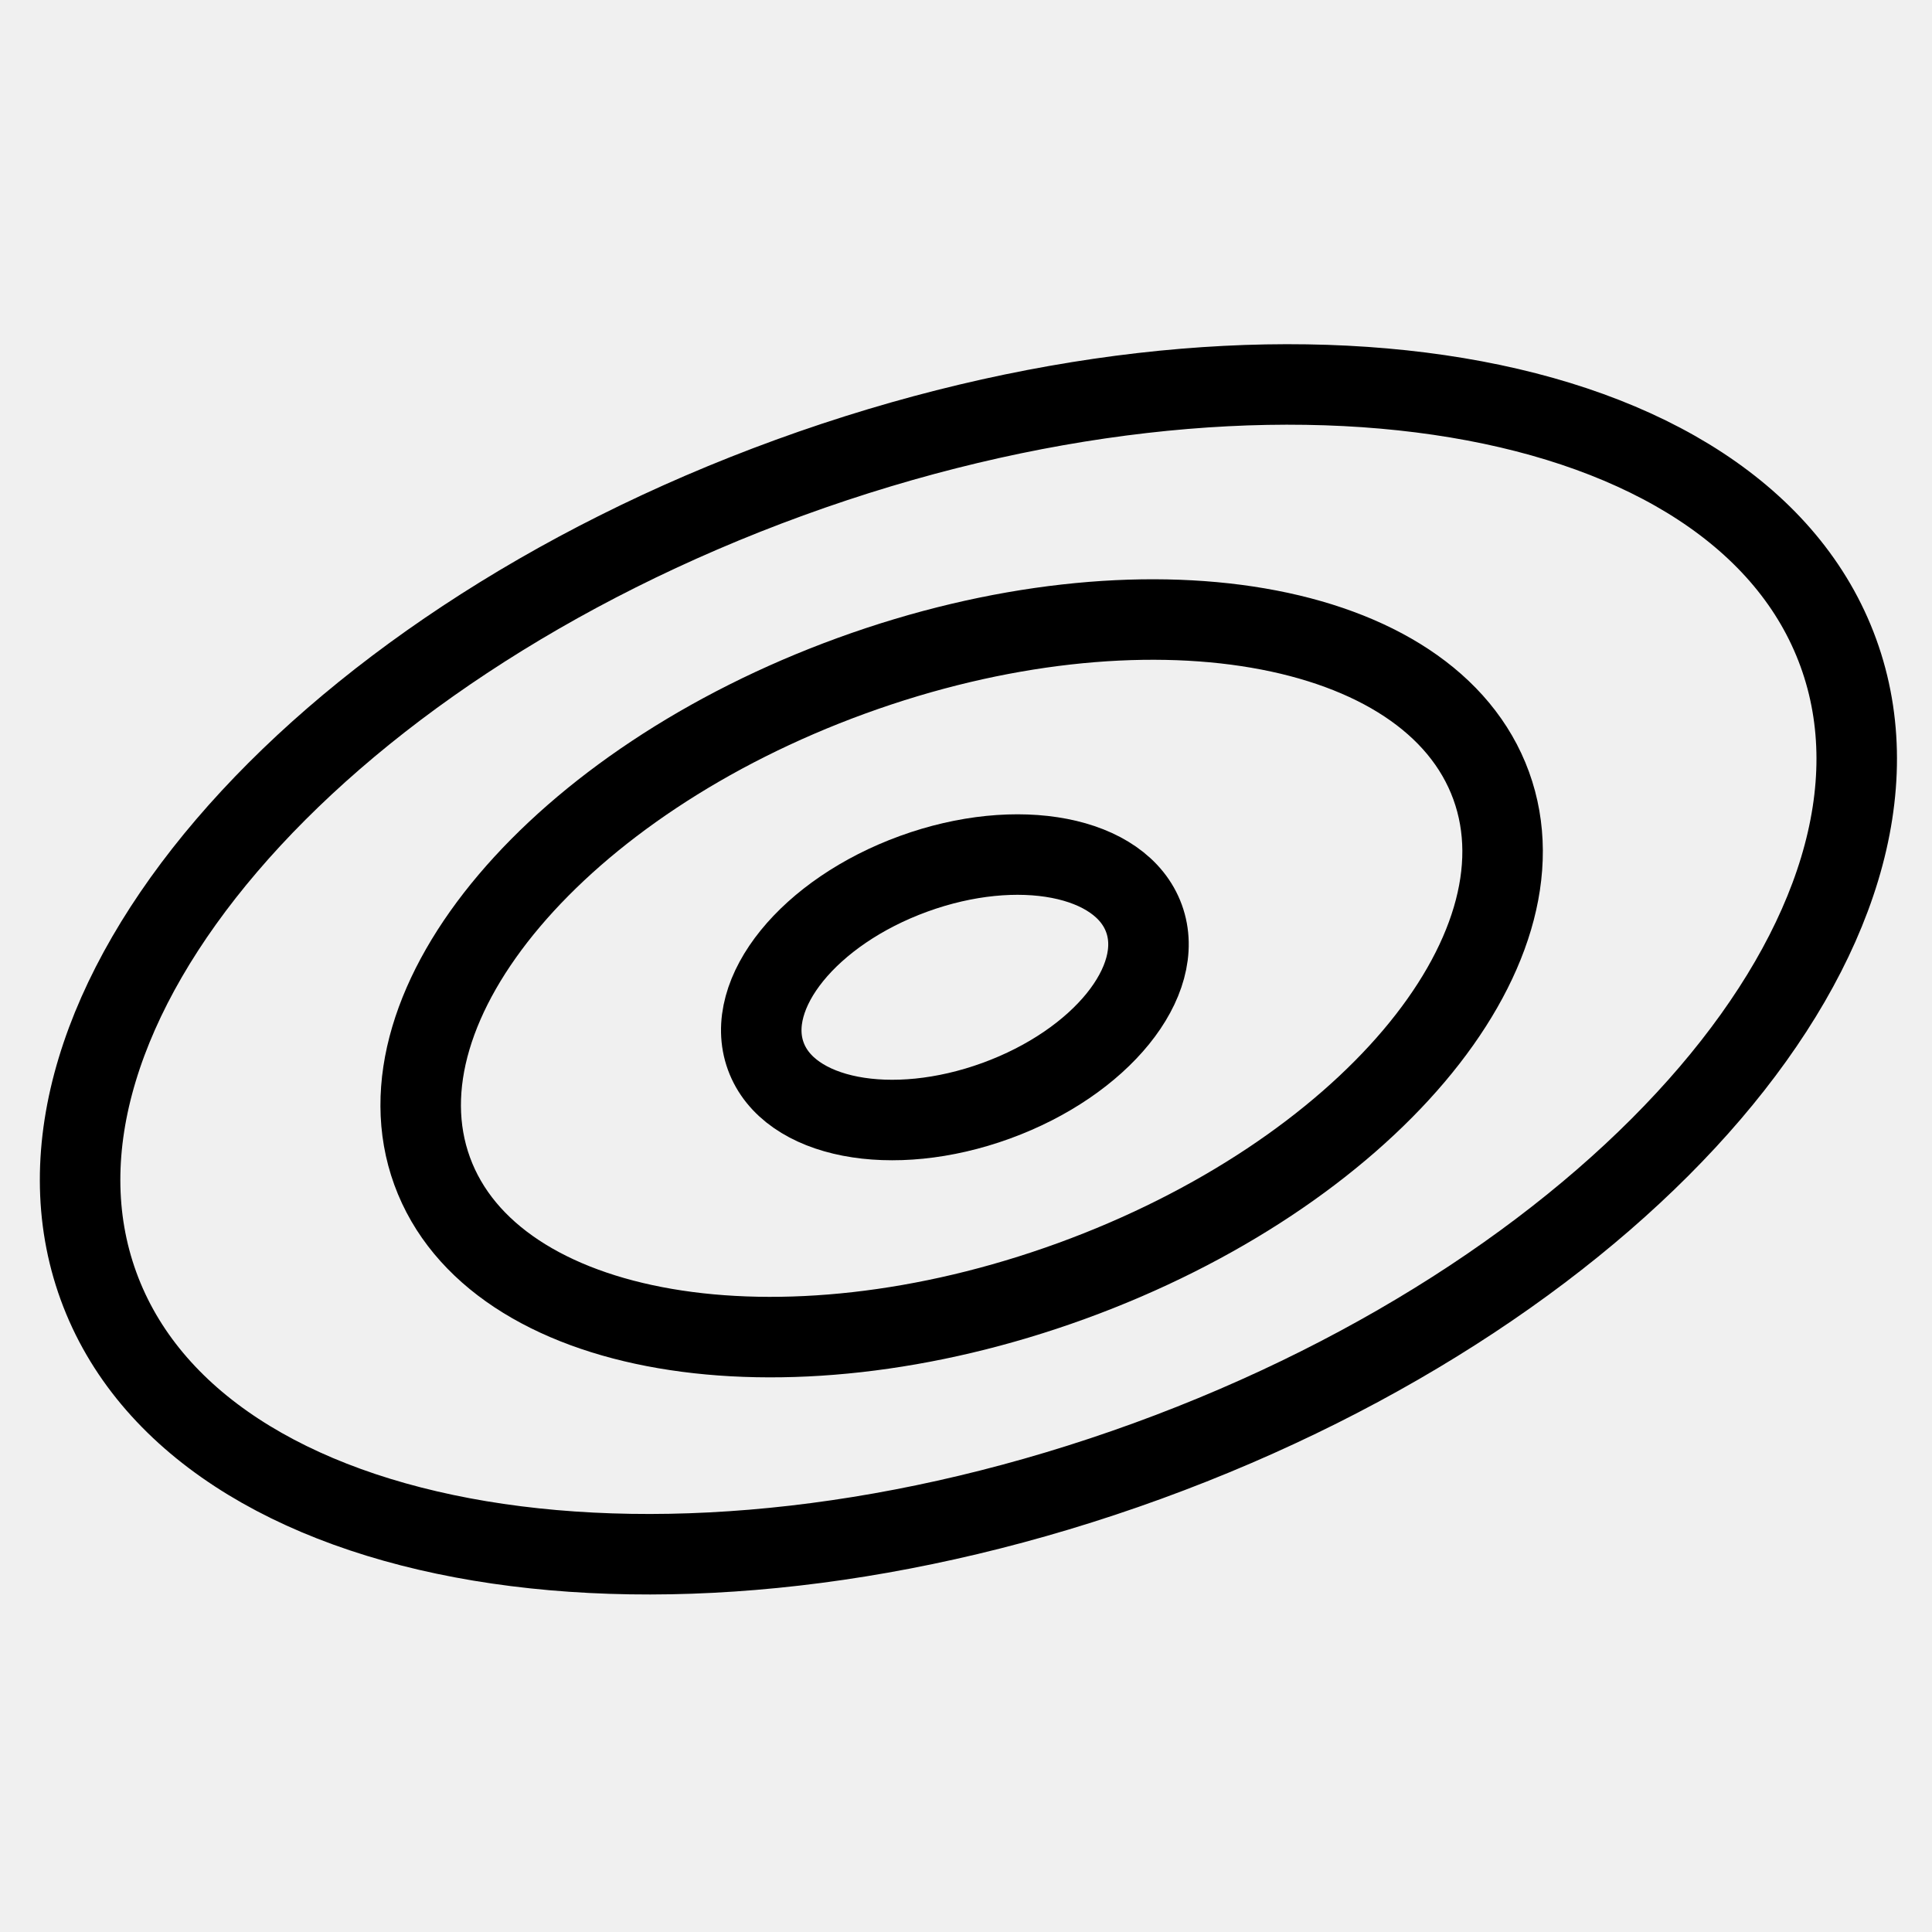
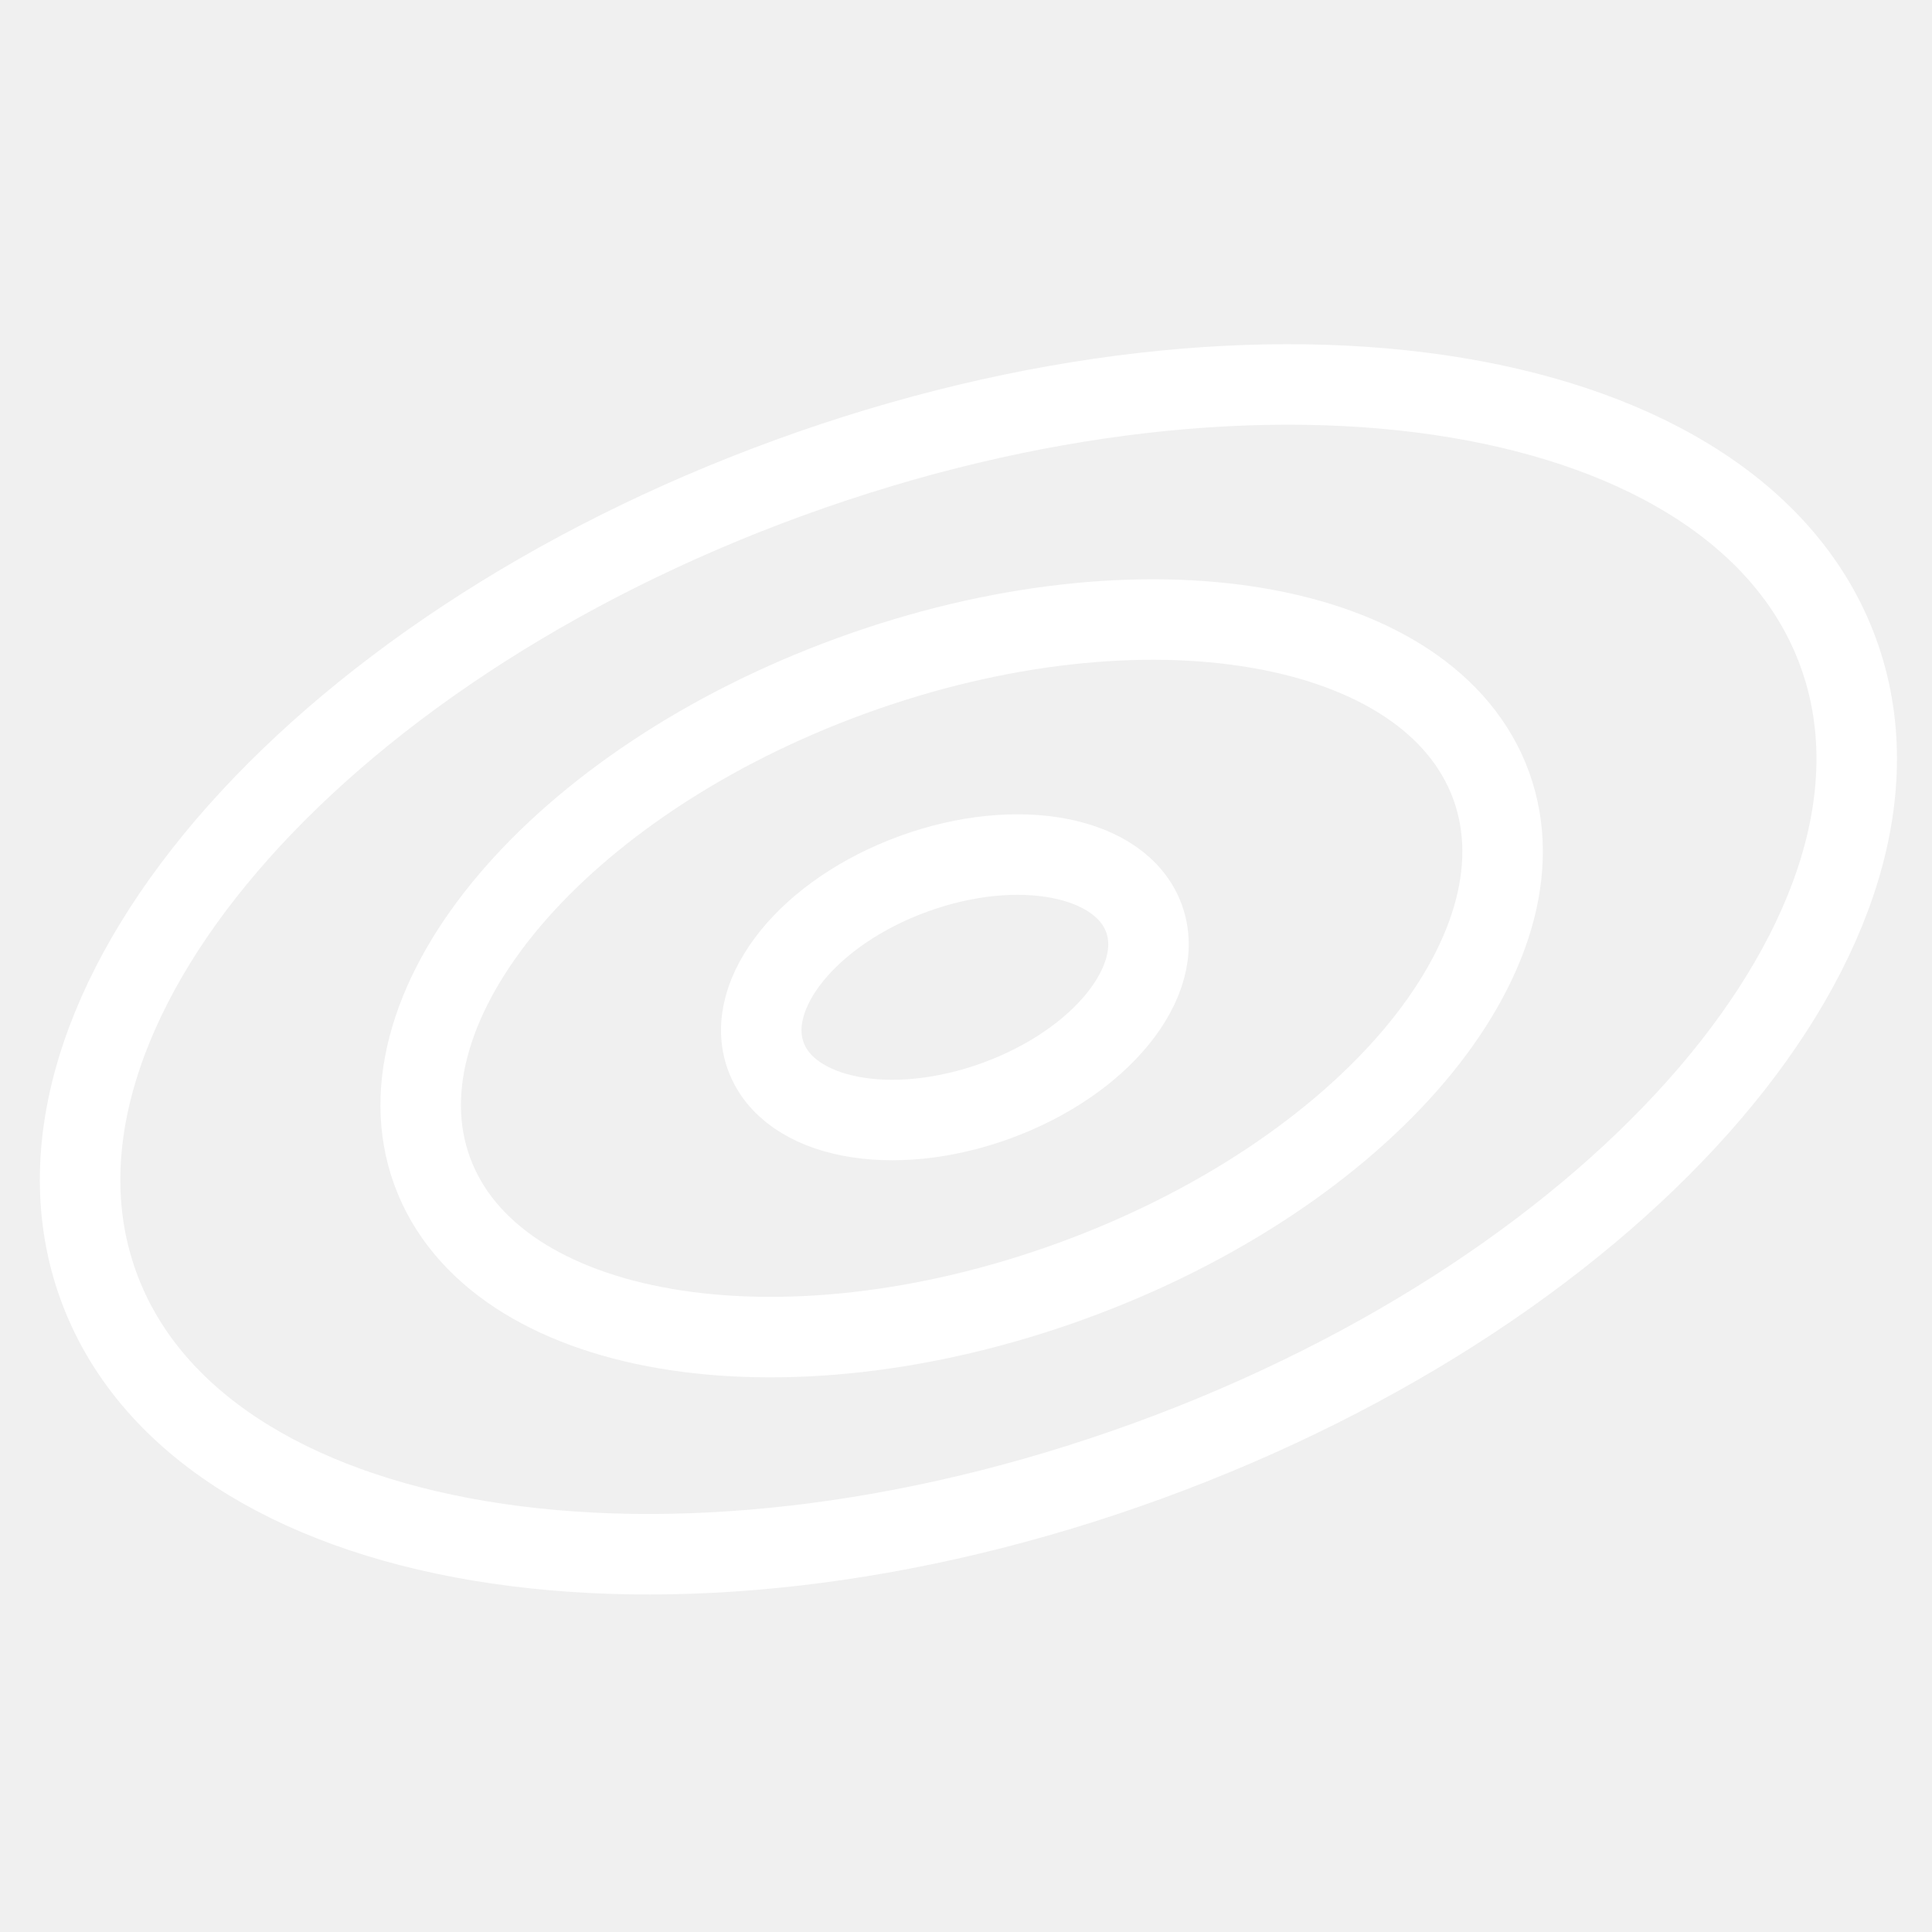
<svg xmlns="http://www.w3.org/2000/svg" width="24px" height="24px" viewBox="0 0 24 24" version="1.1">
  <g id="Special" stroke="none" stroke-width="1" fill="none" fill-rule="evenodd">
-     <ellipse id="Oval-3" stroke="black" transform="translate(11.86226, 12.26459) rotate(70) translate(-11.86226, -12.26459) " cx="11.862" cy="12.265" rx="1.5" ry="2.5" />
-     <ellipse id="Oval-2" stroke="black" transform="translate(11.94593, 12.15291) rotate(70) translate(-11.94593, -12.15291) " cx="11.946" cy="12.153" rx="4" ry="7" />
-     <ellipse id="Oval-1" stroke="black" transform="translate(12.0296, 12.04123) rotate(70) translate(-12.0296, -12.04123) " cx="12.03" cy="12.041" rx="6.5" ry="11.5" />
+     <ellipse id="Oval-3" stroke="white" transform="translate(11.86226, 12.26459) rotate(70) translate(-11.86226, -12.26459) " cx="11.862" cy="12.265" rx="1.5" ry="2.5" />
+     <ellipse id="Oval-2" stroke="white" transform="translate(11.94593, 12.15291) rotate(70) translate(-11.94593, -12.15291) " cx="11.946" cy="12.153" rx="4" ry="7" />
+     <ellipse id="Oval-1" stroke="white" transform="translate(12.0296, 12.04123) rotate(70) translate(-12.0296, -12.04123) " cx="12.03" cy="12.041" rx="6.5" ry="11.5" />
  </g>
</svg>
